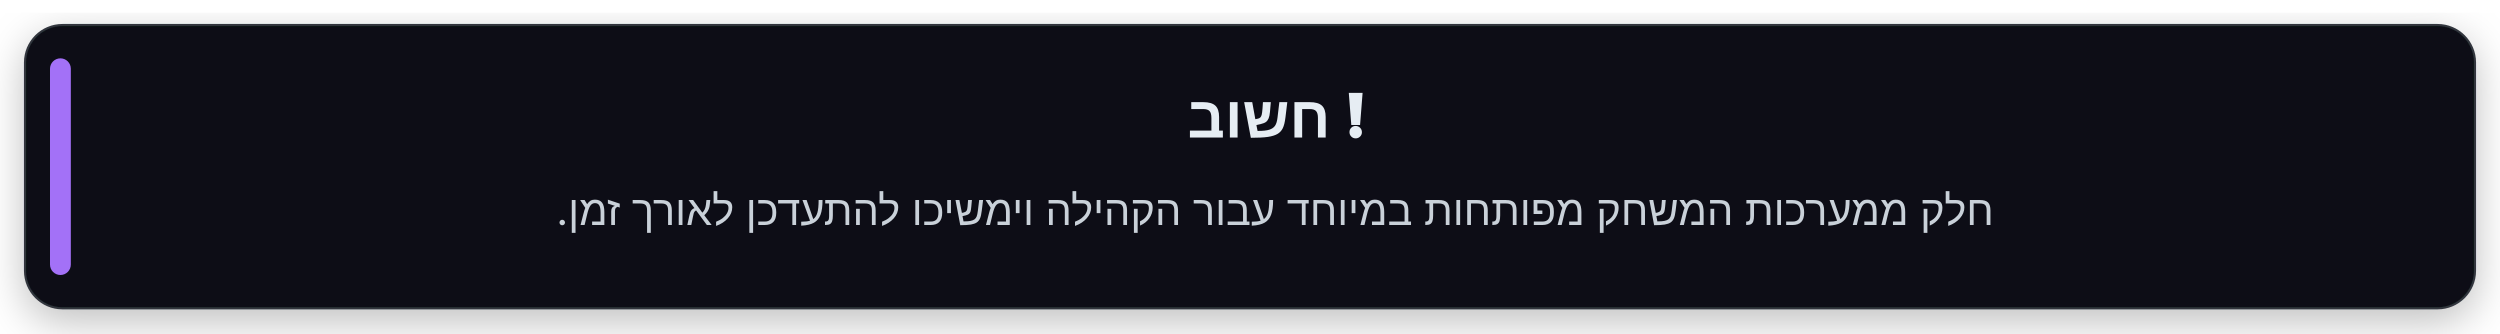
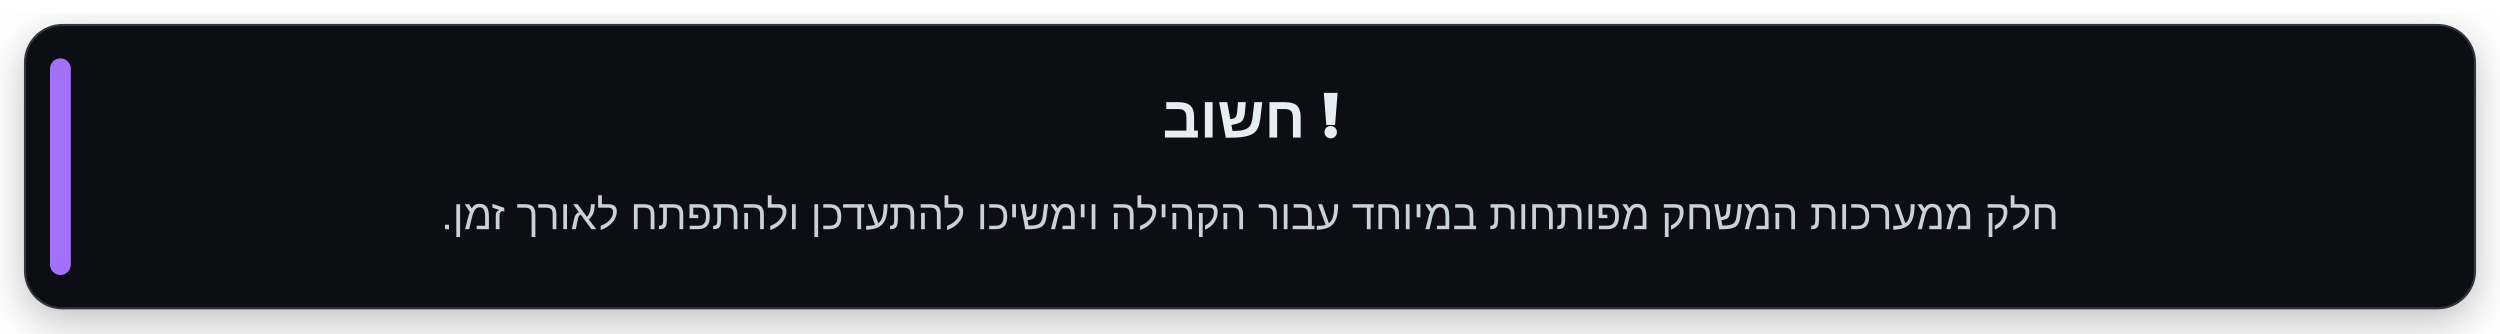
<svg xmlns="http://www.w3.org/2000/svg" width="1200" height="160" viewBox="0 0 1200 160" role="img" aria-label="❗ חשוב">
  <defs>
    <filter id="shadow" x="-20%" y="-20%" width="140%" height="140%">
      <feDropShadow dx="0" dy="6" stdDeviation="10" flood-color="#000000" flood-opacity="0.25" />
    </filter>
  </defs>
  <rect x="12" y="12" width="1176" height="136" rx="18" fill="#0d1117" stroke="#30363d" filter="url(#shadow)" />
  <rect x="24" y="28" width="10" height="104" rx="5" fill="#a371f7" />
-   <text x="612" y="66" text-anchor="middle" font-family="Inter, Arial, Helvetica, sans-serif" font-size="28" fill="#e6edf3" font-weight="800" direction="rtl" unicode-bidi="plaintext">❗ חשוב</text>
-   <text x="612" y="108" text-anchor="middle" font-family="Inter, Arial, Helvetica, sans-serif" font-size="20" fill="#c9d1d9" direction="rtl" unicode-bidi="plaintext">
-     <tspan>חלק ממערכות המשחק מפותחות במיוחד עבור הקהילה וימשיכו להתעדכן לאורך זמן.</tspan>
-   </text>
+   <text x="600" y="66" text-anchor="middle" xml:space="preserve" font-family="Arial, Helvetica, sans-serif" font-size="28" fill="#e6edf3" font-weight="800">‏❗ חשוב‏</text>
+   <text x="600" y="110" text-anchor="middle" xml:space="preserve" font-family="Arial, Helvetica, sans-serif" font-size="20" fill="#c9d1d9">‏חלק ממערכות המשחק מפותחות במיוחד עבור הקהילה וימשיכו להתעדכן ולהתפתח לאורך זמן.‏</text>
</svg>
